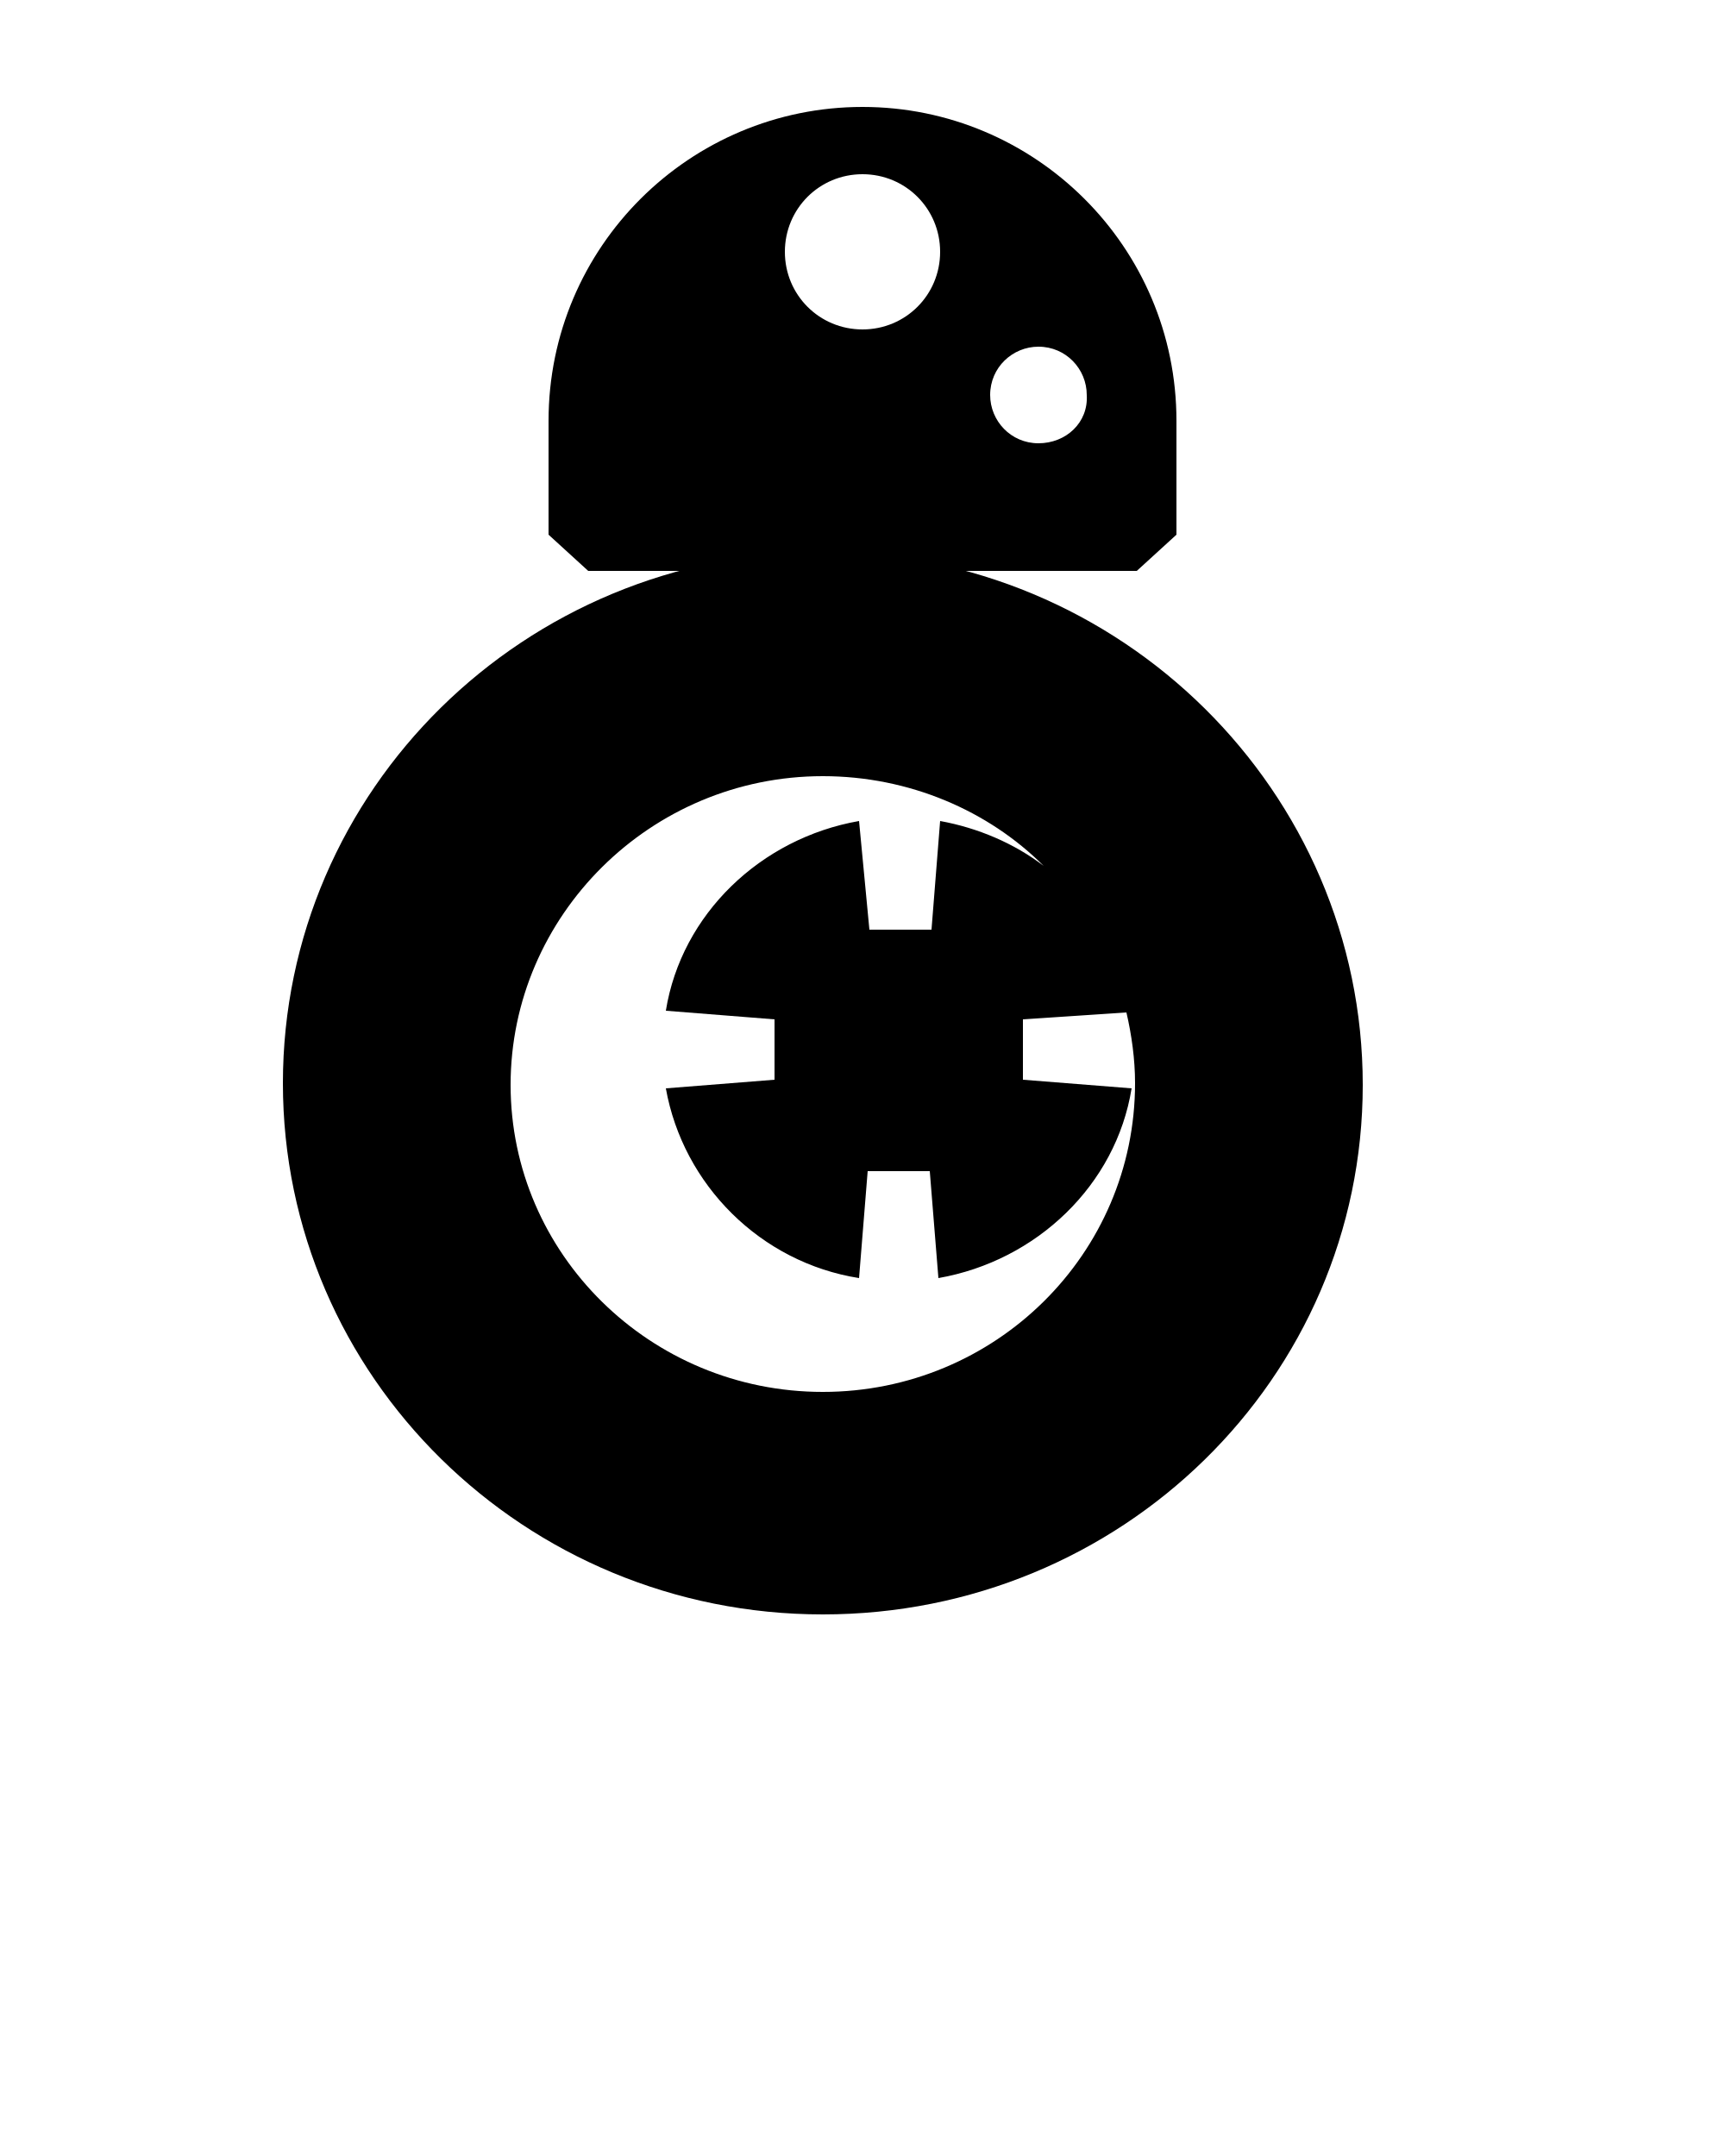
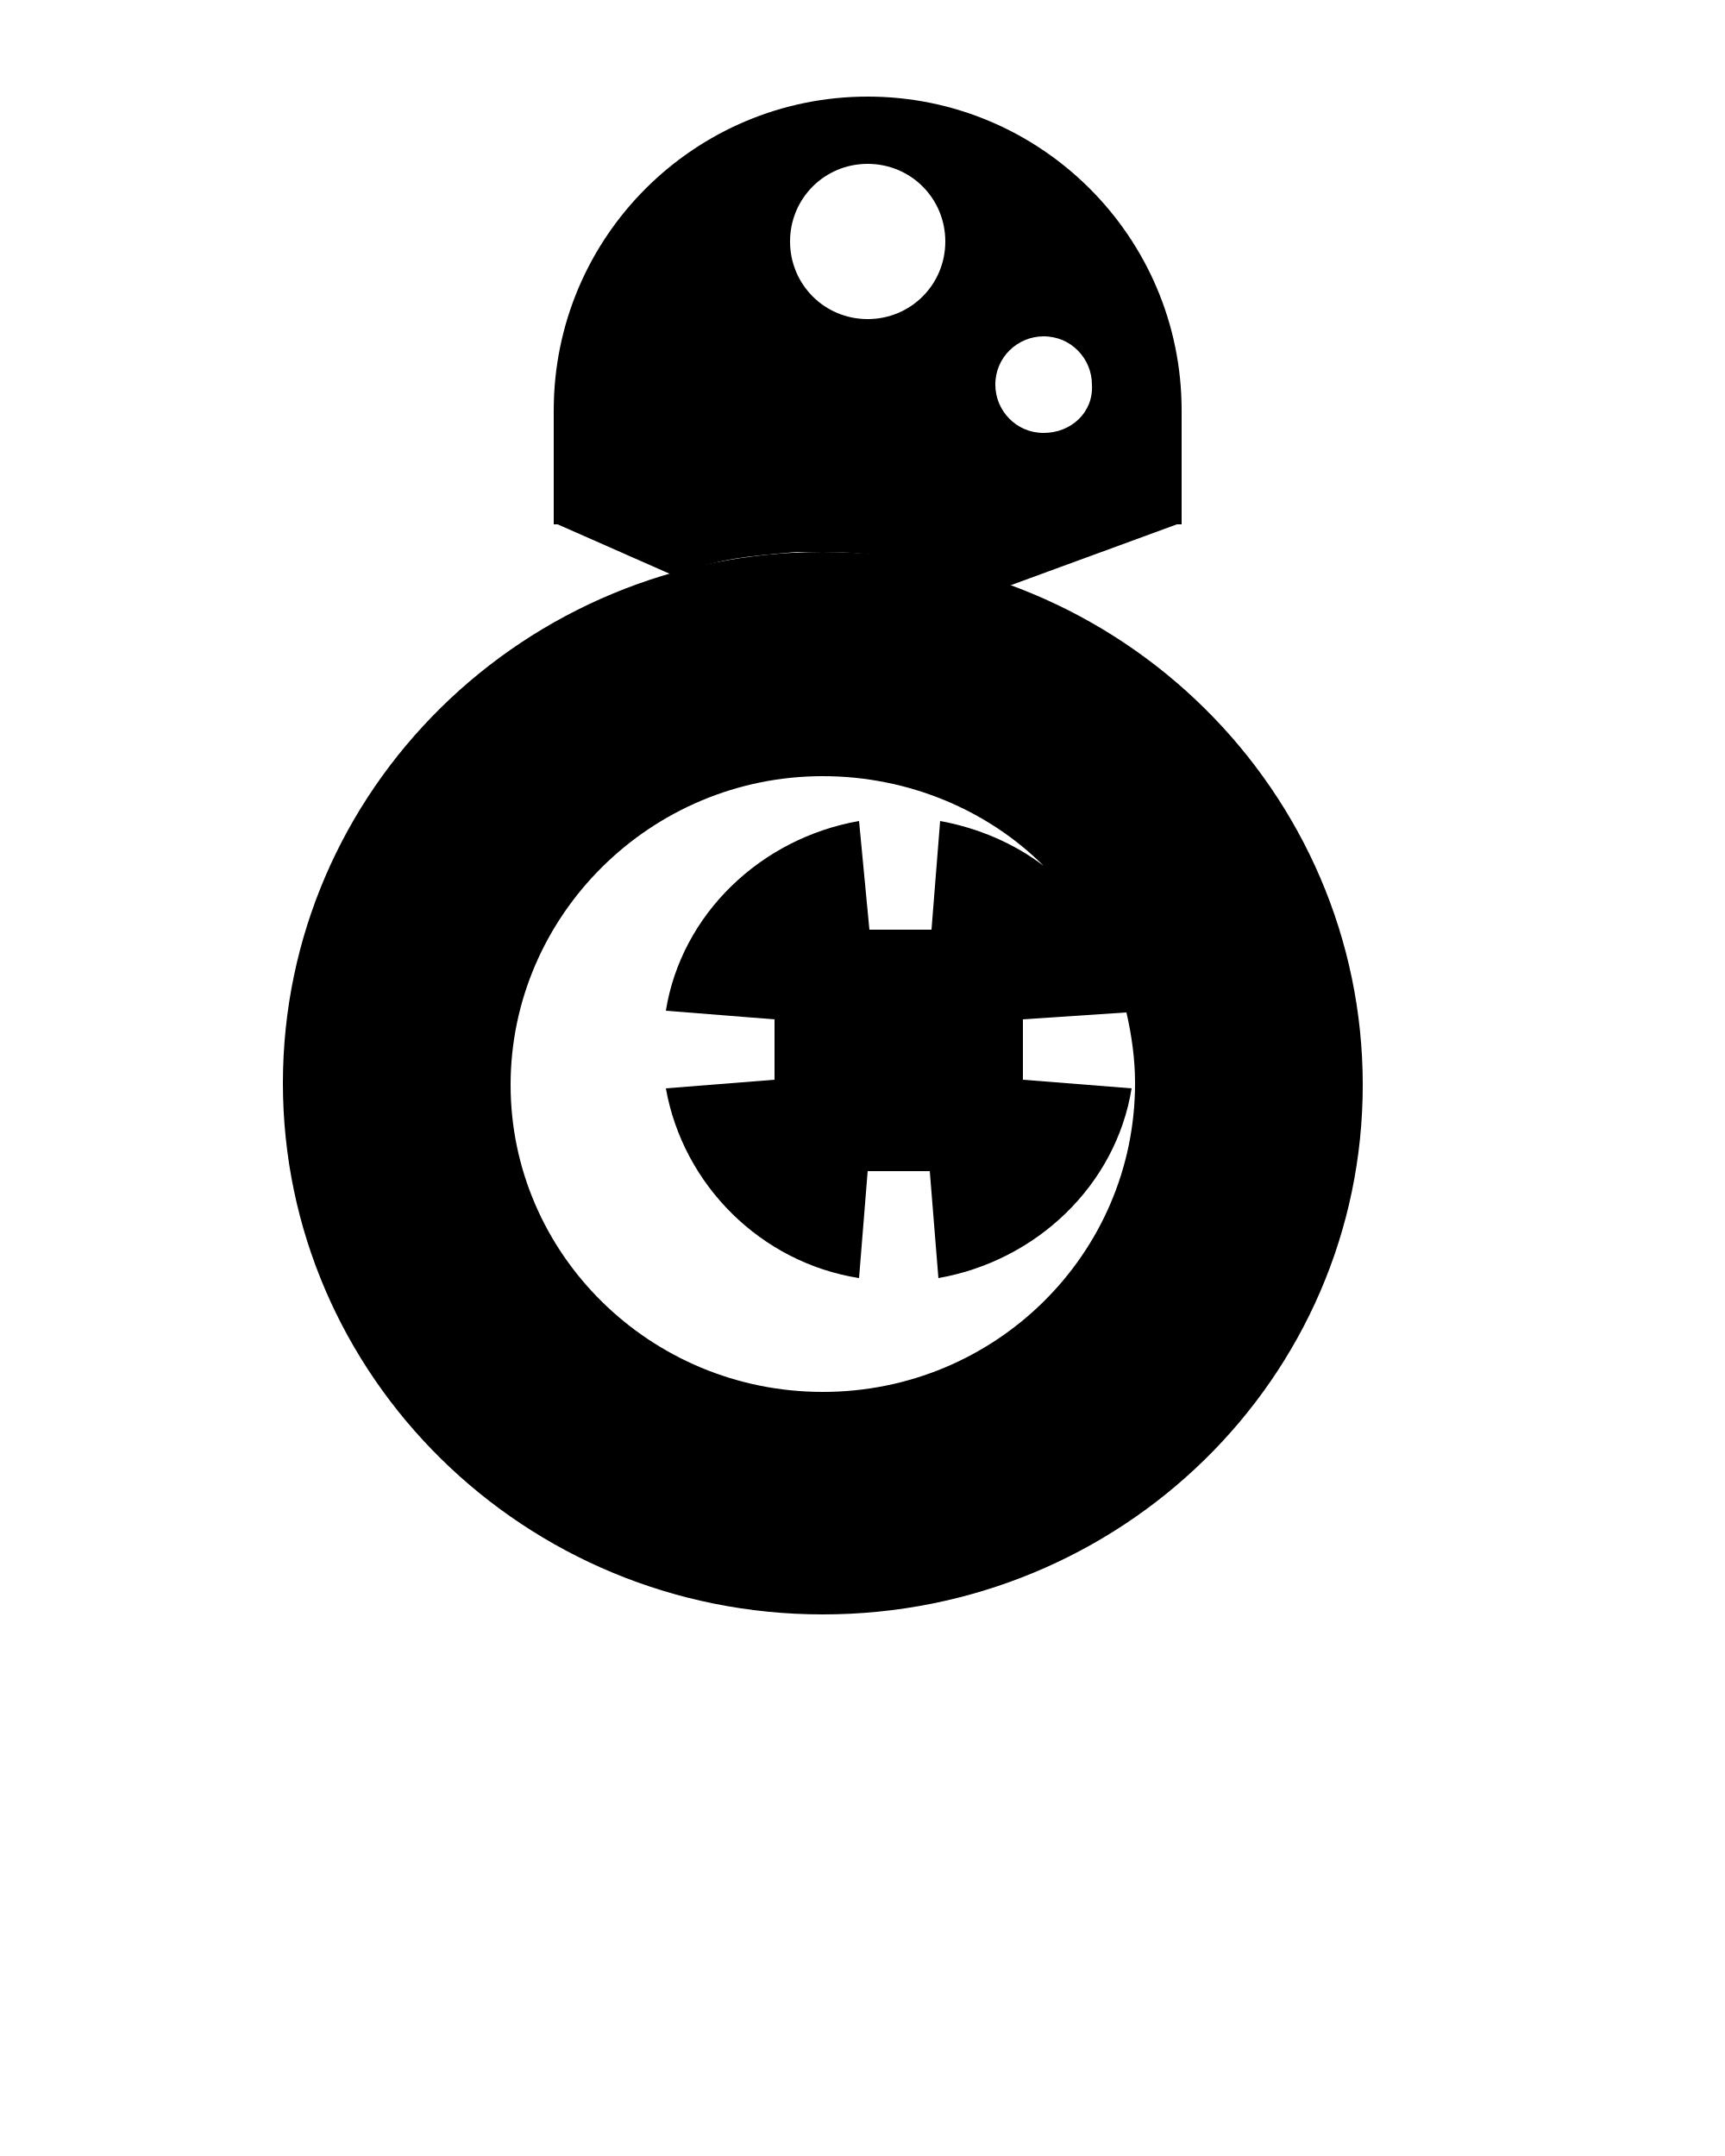
<svg xmlns="http://www.w3.org/2000/svg" version="1.1" id="Layer_1" x="0px" y="0px" viewBox="0 0 100 125" style="enable-background:new 0 0 100 125;" xml:space="preserve">
  <g>
    <g>
-       <polygon points="65.9,33.1 34.1,33.1 31.8,31 68.2,31   " />
+       <path d="M47.7,32l-1.5,0c-3.3,0.3-3.8,0.3-7.3,1.3l-6.8-3h36.4L58.4,34C58.3,34,53.4,32,47.7,32z" />
    </g>
  </g>
-   <path d="M50,6.2c-10,0-18.2,8.1-18.2,18.2V31h36.4v-6.6C68.2,14.3,60,6.2,50,6.2z M50,19.1c-2.5,0-4.5-2-4.5-4.5s2-4.5,4.5-4.5  s4.5,2,4.5,4.5S52.5,19.1,50,19.1z M60.2,25.7c-1.6,0-2.8-1.3-2.8-2.8c0-1.6,1.3-2.8,2.8-2.8c1.6,0,2.8,1.3,2.8,2.8  C63.1,24.5,61.8,25.7,60.2,25.7z" />
+   <path d="M50.3,5.6c-10,0-18.2,8.1-18.2,18.2v6.6h36.4v-6.6C68.5,13.7,60.3,5.6,50.3,5.6z M50.3,18.5c-2.5,0-4.5-2-4.5-4.5  s2-4.5,4.5-4.5s4.5,2,4.5,4.5S52.8,18.5,50.3,18.5z M60.5,25.1c-1.6,0-2.8-1.3-2.8-2.8c0-1.6,1.3-2.8,2.8-2.8c1.6,0,2.8,1.3,2.8,2.8  C63.4,23.9,62.1,25.1,60.5,25.1z" />
  <g>
    <g>
      <g>
        <path d="M47.7,32c-17.3,0-31.3,13.8-31.3,30.8s14,30.8,31.3,30.8S79,79.9,79,62.9S65,32,47.7,32z M47.7,80.7     c-10,0-18.1-8-18.1-17.8S37.7,45,47.7,45c5,0,9.6,2,12.8,5.2c-1.7-1.3-3.8-2.2-6-2.6L54,53.9h-3.6l-0.6-6.3     c-5.7,1-10.3,5.4-11.2,11l6.3,0.5v3.5l-6.3,0.5c1,5.6,5.5,10.1,11.2,11l0.5-6.2h3.6l0.5,6.2c5.7-1,10.3-5.4,11.2-11l-6.3-0.5     v-3.5l6-0.4c0.3,1.3,0.5,2.7,0.5,4.1C65.8,72.7,57.7,80.7,47.7,80.7z" />
      </g>
    </g>
  </g>
</svg>
